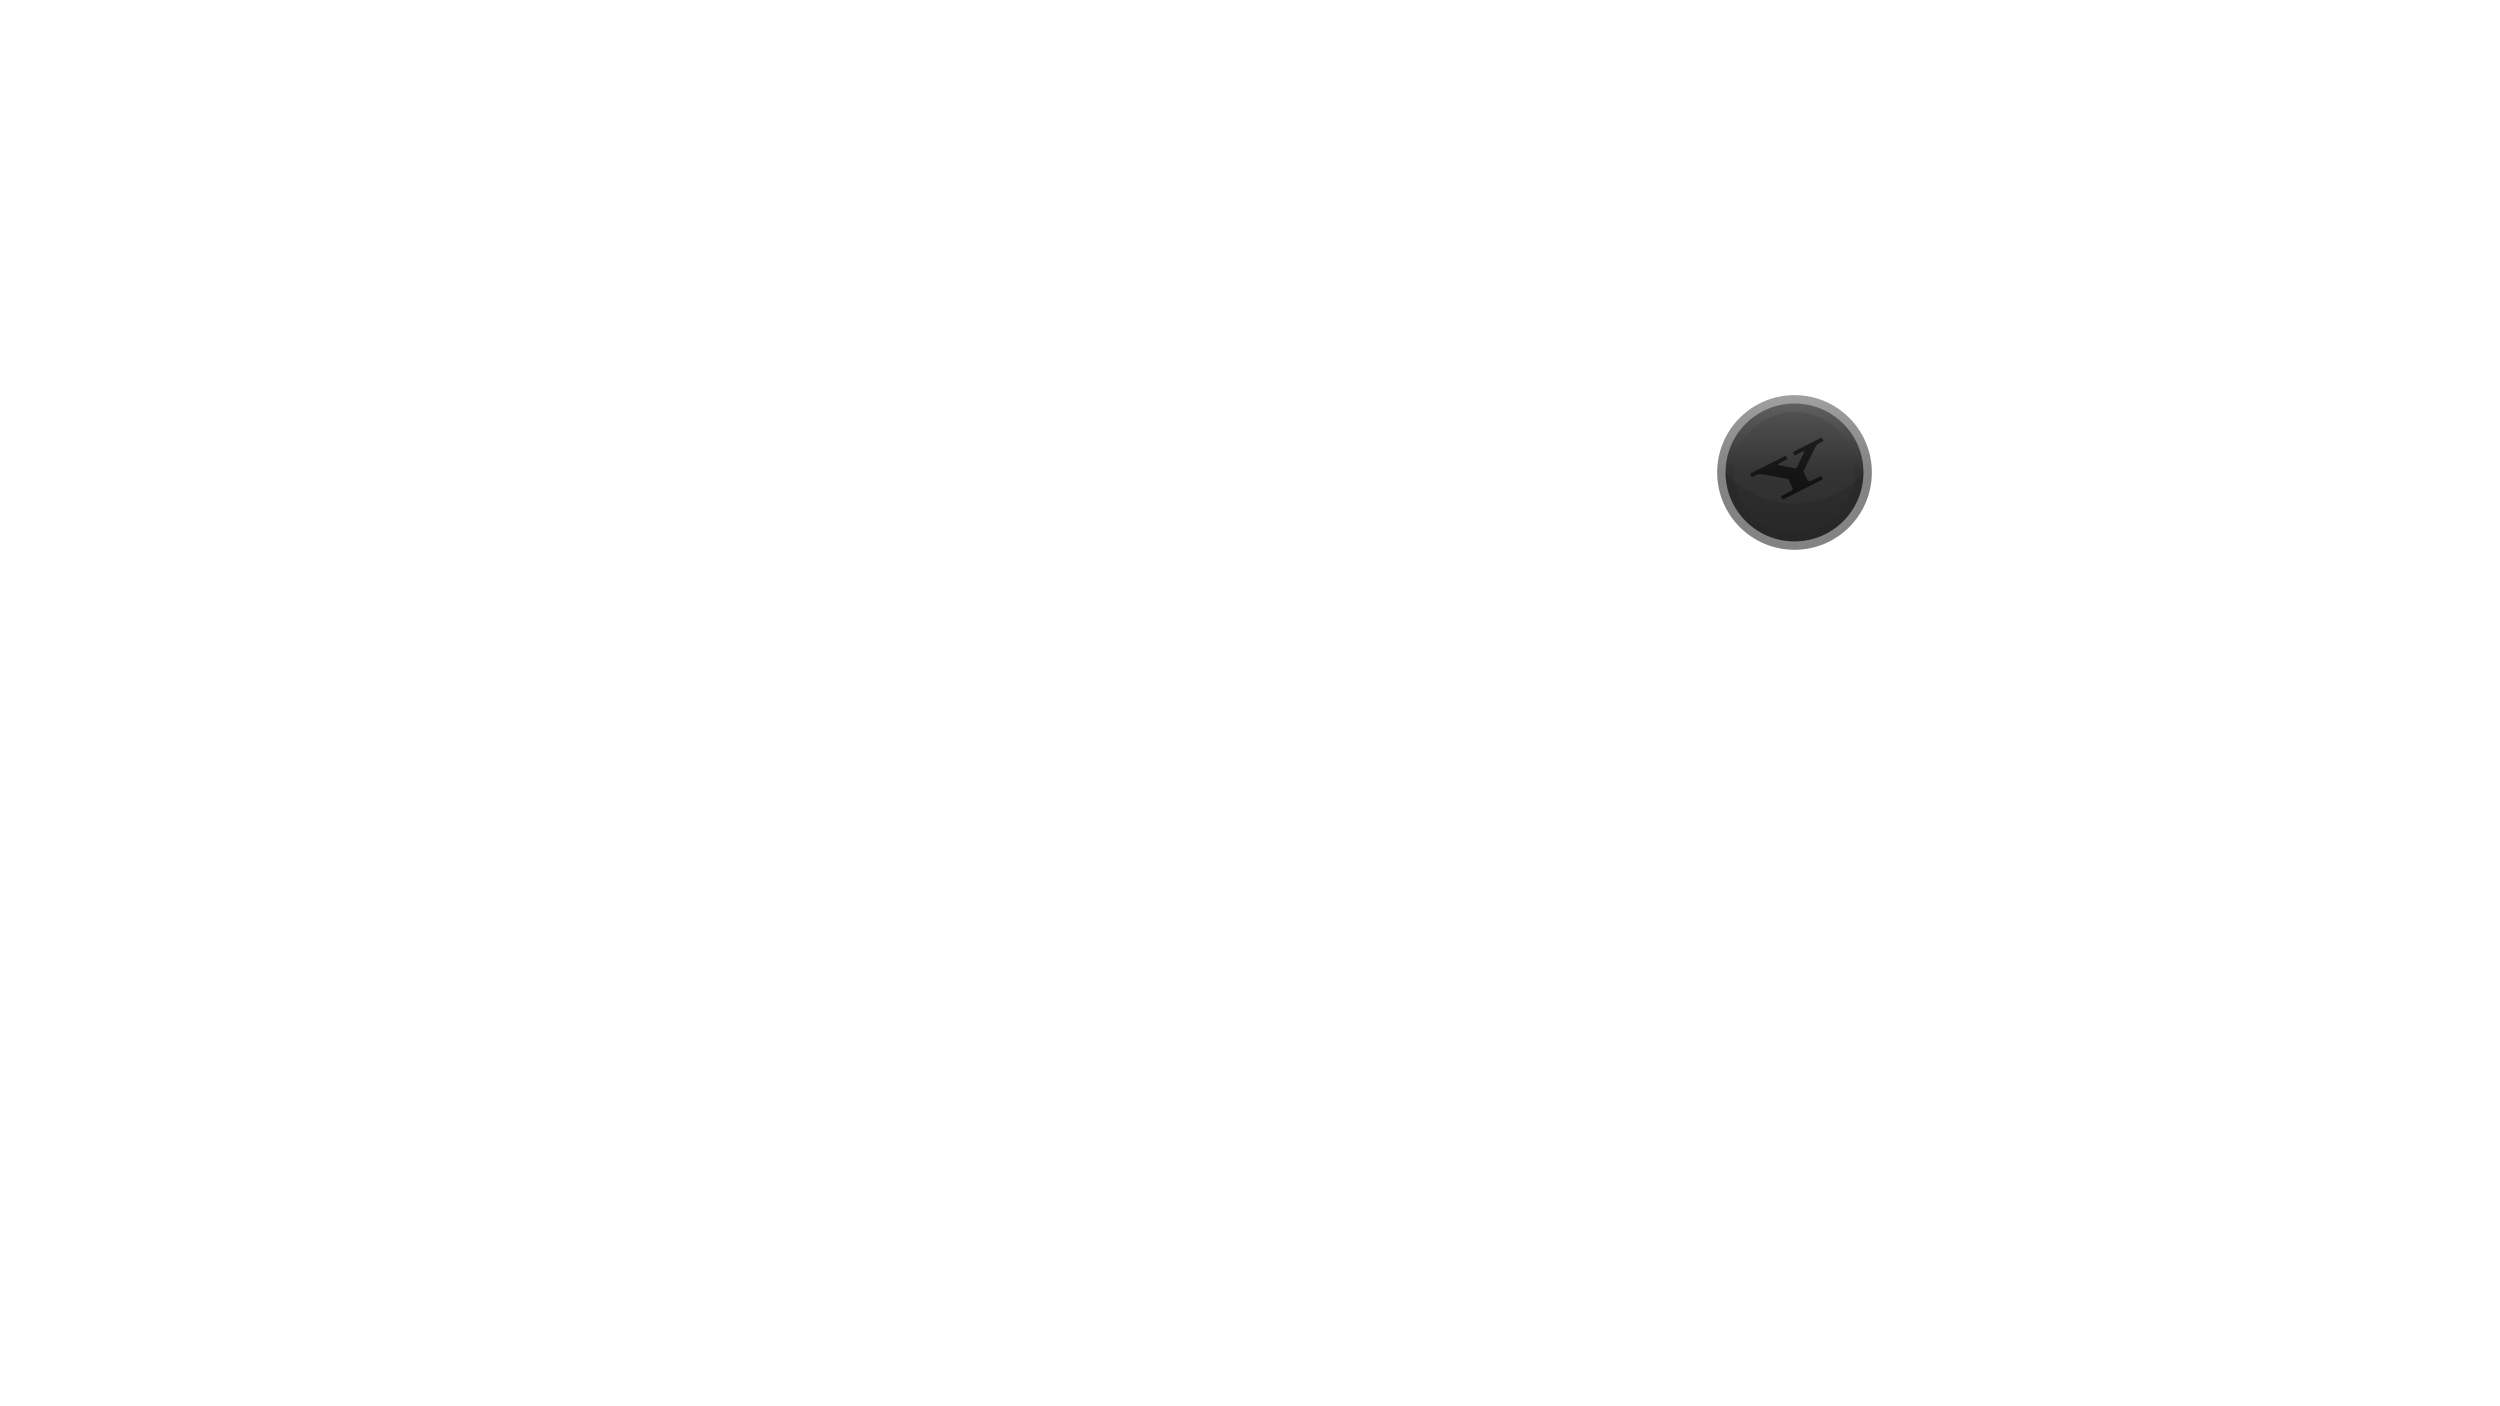
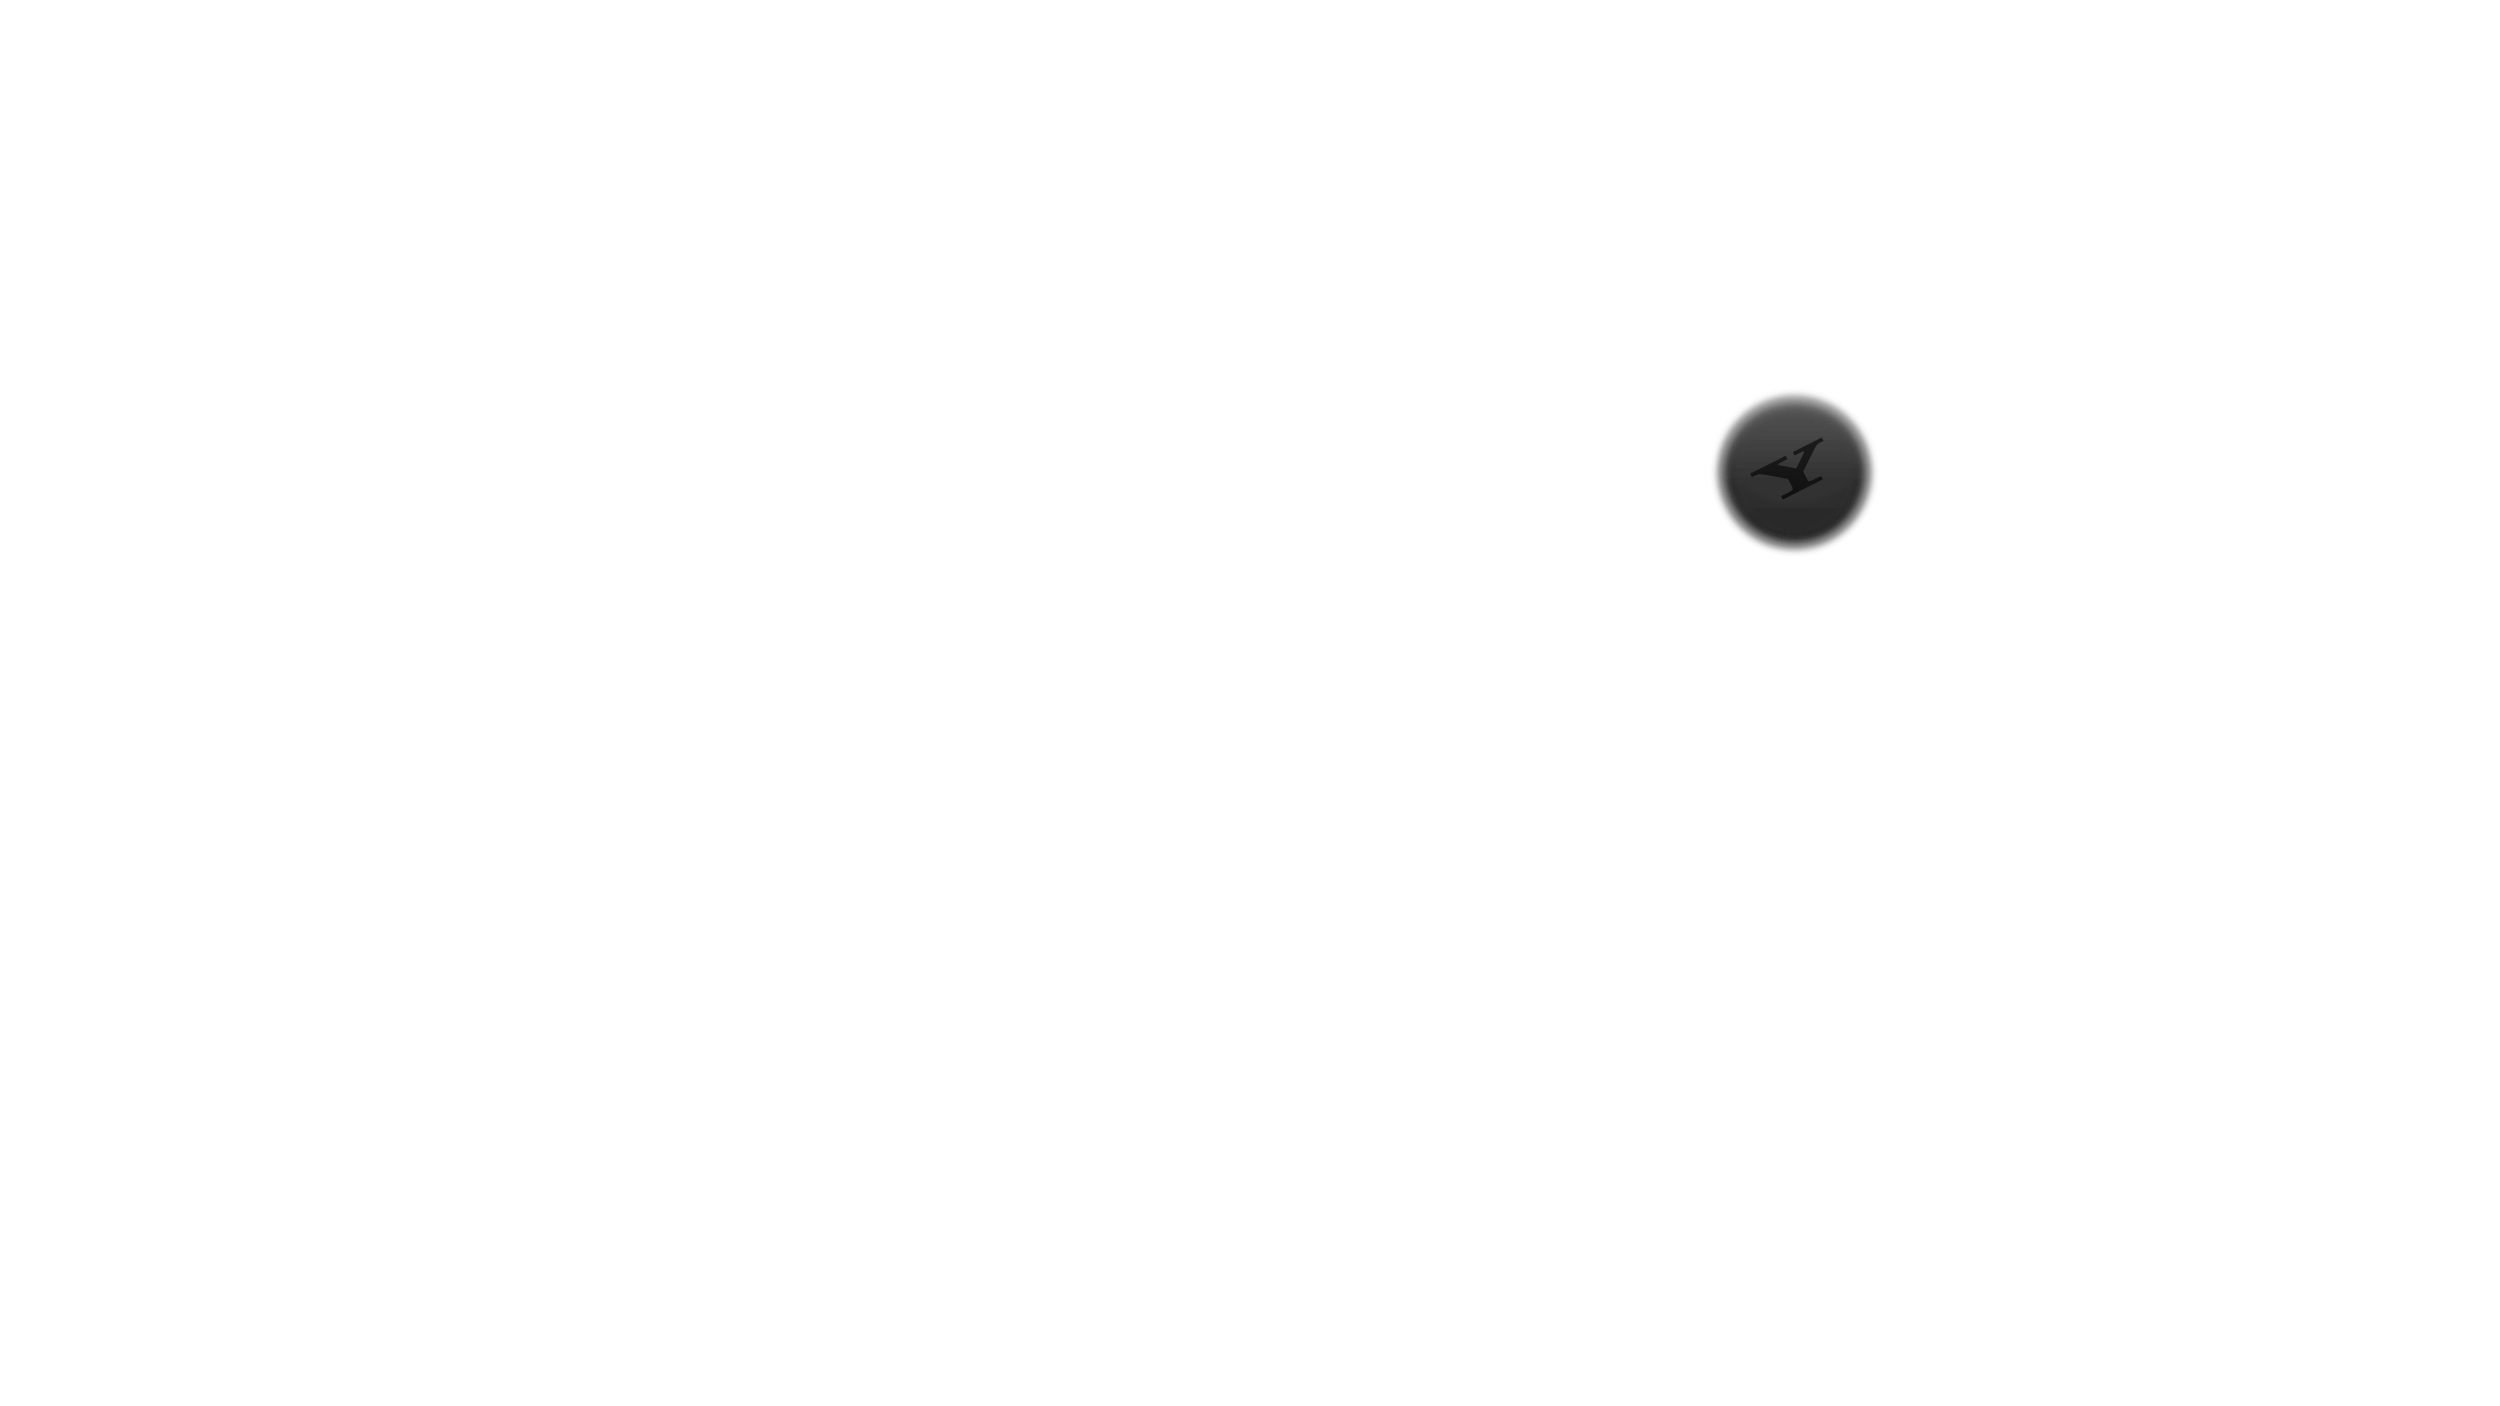
<svg xmlns="http://www.w3.org/2000/svg" xml:space="preserve" viewBox="0 0 562 316" width="562px" height="316px" version="1.1" style="shape-rendering:geometricPrecision; fill-rule:evenodd; clip-rule:evenodd">
  <defs>
    <style type="text/css">
    .fil3 {fill:black;fill-opacity:0.1}
    .fil4 {fill:url(#id0)}
    .fil1 {fill:url(#id1)}
    .fil2 {fill:url(#id2)}
    .fil0 {fill:url(#id3);fill-opacity:0.6}
  </style>
    <linearGradient id="id0" gradientUnits="userSpaceOnUse" x1="401.683" y1="112.315" x2="401.683" y2="98.346">
      <stop offset="0" style="stop-opacity:1; stop-color:#101010" />
      <stop offset="1" style="stop-opacity:1; stop-color:#1C1C1C" />
    </linearGradient>
    <linearGradient id="id1" gradientUnits="userSpaceOnUse" x1="403.405" y1="121.706" x2="403.405" y2="90.714">
      <stop offset="0" style="stop-opacity:1; stop-color:#2A2A2A" />
      <stop offset="0.5" style="stop-opacity:1; stop-color:#303030" />
      <stop offset="1" style="stop-opacity:1; stop-color:#606060" />
    </linearGradient>
    <linearGradient id="id2" gradientUnits="userSpaceOnUse" x1="403.405" y1="119.816" x2="403.405" y2="92.603">
      <stop offset="0" style="stop-opacity:1; stop-color:#2C2C2C" />
      <stop offset="0.5" style="stop-opacity:1; stop-color:#343434" />
      <stop offset="1" style="stop-opacity:1; stop-color:#505050" />
    </linearGradient>
    <linearGradient id="id3" gradientUnits="userSpaceOnUse" x1="403.405" y1="106.21" x2="403.405" y2="88.824">
      <stop offset="0" style="stop-opacity:1; stop-color:#303030" />
      <stop offset="1" style="stop-opacity:1; stop-color:#606060" />
    </linearGradient>
+     <filter id="Button-Blur" x="-20%" y="-20%" width="140%" height="140%">
+       <feGaussianBlur stdDeviation="0.7" />
+     </filter>
  </defs>
  <g>
-     <path class="fil0" d="M403.405 88.824c9.601,0 17.386,7.784 17.386,17.386 0,9.602 -7.785,17.386 -17.386,17.386 -9.602,0 -17.386,-7.784 -17.386,-17.386 0,-9.602 7.784,-17.386 17.386,-17.386z" />
-     <path class="fil1" d="M403.405 90.714c8.558,0 15.496,6.938 15.496,15.496 0,8.558 -6.938,15.496 -15.496,15.496 -8.558,0 -15.496,-6.938 -15.496,-15.496 0,-8.558 6.938,-15.496 15.496,-15.496z" />
-     <path class="fil2" d="M403.405 92.603c7.514,0 13.606,6.092 13.606,13.607 0,7.514 -6.092,13.606 -13.606,13.606 -7.515,0 -13.606,-6.092 -13.606,-13.606 0,-7.515 6.091,-13.607 13.606,-13.607z" />
-     <path class="fil3" d="M403.405 121.706c8.558,0 15.495,-6.938 15.495,-15.495l0 -0.001c-3.808,4.251 -9.339,6.927 -15.495,6.927 -6.157,0 -11.687,-2.676 -15.495,-6.928l0 0.002c0,8.557 6.937,15.495 15.495,15.495z" />
+     <path class="fil0" filter="url(#Button-Blur)" d="M403.405 88.824c9.601,0 17.386,7.784 17.386,17.386 0,9.602 -7.785,17.386 -17.386,17.386 -9.602,0 -17.386,-7.784 -17.386,-17.386 0,-9.602 7.784,-17.386 17.386,-17.386z" />
+     <path class="fil1" filter="url(#Button-Blur)" d="M403.405 90.714c8.558,0 15.496,6.938 15.496,15.496 0,8.558 -6.938,15.496 -15.496,15.496 -8.558,0 -15.496,-6.938 -15.496,-15.496 0,-8.558 6.938,-15.496 15.496,-15.496z" />
+     <path class="fil2" filter="url(#Button-Blur)" d="M403.405 92.603c7.514,0 13.606,6.092 13.606,13.607 0,7.514 -6.092,13.606 -13.606,13.606 -7.515,0 -13.606,-6.092 -13.606,-13.606 0,-7.515 6.091,-13.607 13.606,-13.607z" />
+     <path class="fil3" filter="url(#Button-Blur)" d="M403.405 121.706c8.558,0 15.495,-6.938 15.495,-15.495l0 -0.001c-3.808,4.251 -9.339,6.927 -15.495,6.927 -6.157,0 -11.687,-2.676 -15.495,-6.928l0 0.002c0,8.557 6.937,15.495 15.495,15.495z" />
    <path class="fil4" d="M409.237 108.029l0.527 -0.267 -0.389 -0.77 -0.527 0.267 -1.076 0.544 -0.004 0.002 -0.004 0.002c-0.082,0.04 -0.169,0.072 -0.251,0.113 -0.859,0.395 -0.976,0.374 -1.231,-0.132l-0.912 -1.803 2.52 -5.074c0.036,-0.085 0.094,-0.18 0.136,-0.255 0.306,-0.54 0.53,-0.796 0.874,-1.01 0.342,-0.173 0.685,-0.346 1.027,-0.52l-0.394 -0.78 -5.97 3.017 -0.527 0.266 0.39 0.77 0.527 -0.266 0.928 -0.469 0.003 -0.002 0.003 -0.001c0.063,-0.031 0.149,-0.062 0.21,-0.093 0.37,-0.161 0.523,-0.119 0.445,0.093 -0.026,0.105 -0.089,0.243 -0.246,0.561l-1.469 3.095 -3.383 -0.643c-0.265,-0.051 -0.444,-0.093 -0.577,-0.145 -0.222,-0.073 -0.138,-0.222 0.315,-0.477l0.003 -0.002 0.003 -0.001 0.004 -0.002 0.002 -0.001 0.004 -0.002 0.003 -0.002 0.003 -0.001 0.003 -0.002 0.003 -0.001 0.004 -0.002 0.003 -0.001 0.003 -0.002 0.003 -0.002 0.003 -0.001 0.004 -0.002 0.003 -0.002 0.004 -0.002 0.003 -0.001 0.003 -0.002 0.004 -0.002 0.003 -0.001 0.003 -0.002 0.004 -0.002 0.003 -0.001 0.004 -0.002 0.003 -0.002 0.004 -0.002 0.003 -0.002 0.003 -0.001 0.004 -0.002 0.003 -0.002 0.004 -0.001 0.003 -0.002 0.004 -0.002 0.003 -0.002 0.004 -0.002 0.003 -0.001 0.004 -0.002 0.003 -0.002 0.004 -0.001 0.003 -0.002 0.003 -0.002 0.004 -0.002 0.003 -0.002 0.004 -0.001 0.003 -0.002 0.003 -0.001 0.003 -0.002 0.004 -0.002 0.003 -0.002 0.004 -0.001 0.003 -0.002 0.003 -0.002 0.003 -0.001 0.003 -0.002 0.004 -0.002 0.003 -0.001 0.003 -0.002 0.003 -0.001 0.003 -0.002 0.003 -0.001 0.003 -0.002 0.003 -0.002 0.003 -0.001 0.886 -0.448 0.528 -0.266 -0.395 -0.78 -0.527 0.266 -6.919 3.497 -0.527 0.266 0.395 0.781 0.527 -0.267 0.021 -0.011 0.002 0 0.002 -0.002 0.002 -0.001 0.002 -0.001 0.002 -0.001 0.003 -0.001 0.002 -0.001 0.002 -0.001 0.002 -0.001 0.002 -0.001 0.003 -0.001 0.002 -0.002 0.002 -0.001 0.003 -0.001 0.002 -0.001 0.002 -0.001 0.002 -0.002 0.003 -0.001 0.002 -0.001 0.003 -0.001 0.002 -0.001 0.003 -0.002 0.002 -0.001 0.002 -0.001 0.003 -0.001 0.002 -0.002 0.003 -0.001 0.002 -0.001 0.003 -0.001 0.002 -0.001 0.003 -0.002 0.002 -0.001 0.002 -0.001 0.003 -0.001 0.002 -0.001 0.003 -0.002 0.002 -0.001 0.003 -0.001 0.002 -0.002 0.003 -0.001 0.002 -0.001 0.003 -0.001 0.002 -0.002 0.003 -0.001 0.002 -0.001 0.002 -0.001 0.002 -0.001 0.003 -0.002 0.002 -0.001 0.003 -0.001 0.002 -0.001 0.002 -0.001 0.002 -0.001 0.003 -0.002 0.002 -0.001 0.002 -0.001 0.002 -0.001 0.002 -0.001 0.003 -0.001 0.002 -0.001 0.002 -0.001 0.002 -0.001 0.002 -0.001 0.002 -0.001c0.781,-0.342 1.082,-0.375 1.949,-0.231l5.474 0.981 0.73 1.445 0.203 0.4c0.256,0.507 0.203,0.613 -0.709,1.113 -0.048,0.035 -0.114,0.071 -0.171,0.1l-0.003 0.002 -0.004 0.001 -0.003 0.002 -0.003 0.002 -0.003 0.001 -0.003 0.002 -0.003 0.001 -0.003 0.002 -0.003 0.001 -0.003 0.002 -0.003 0.002 -1.077 0.543 -0.527 0.266 0.39 0.771 0.527 -0.267 7.952 -4.019z" />
  </g>
</svg>
